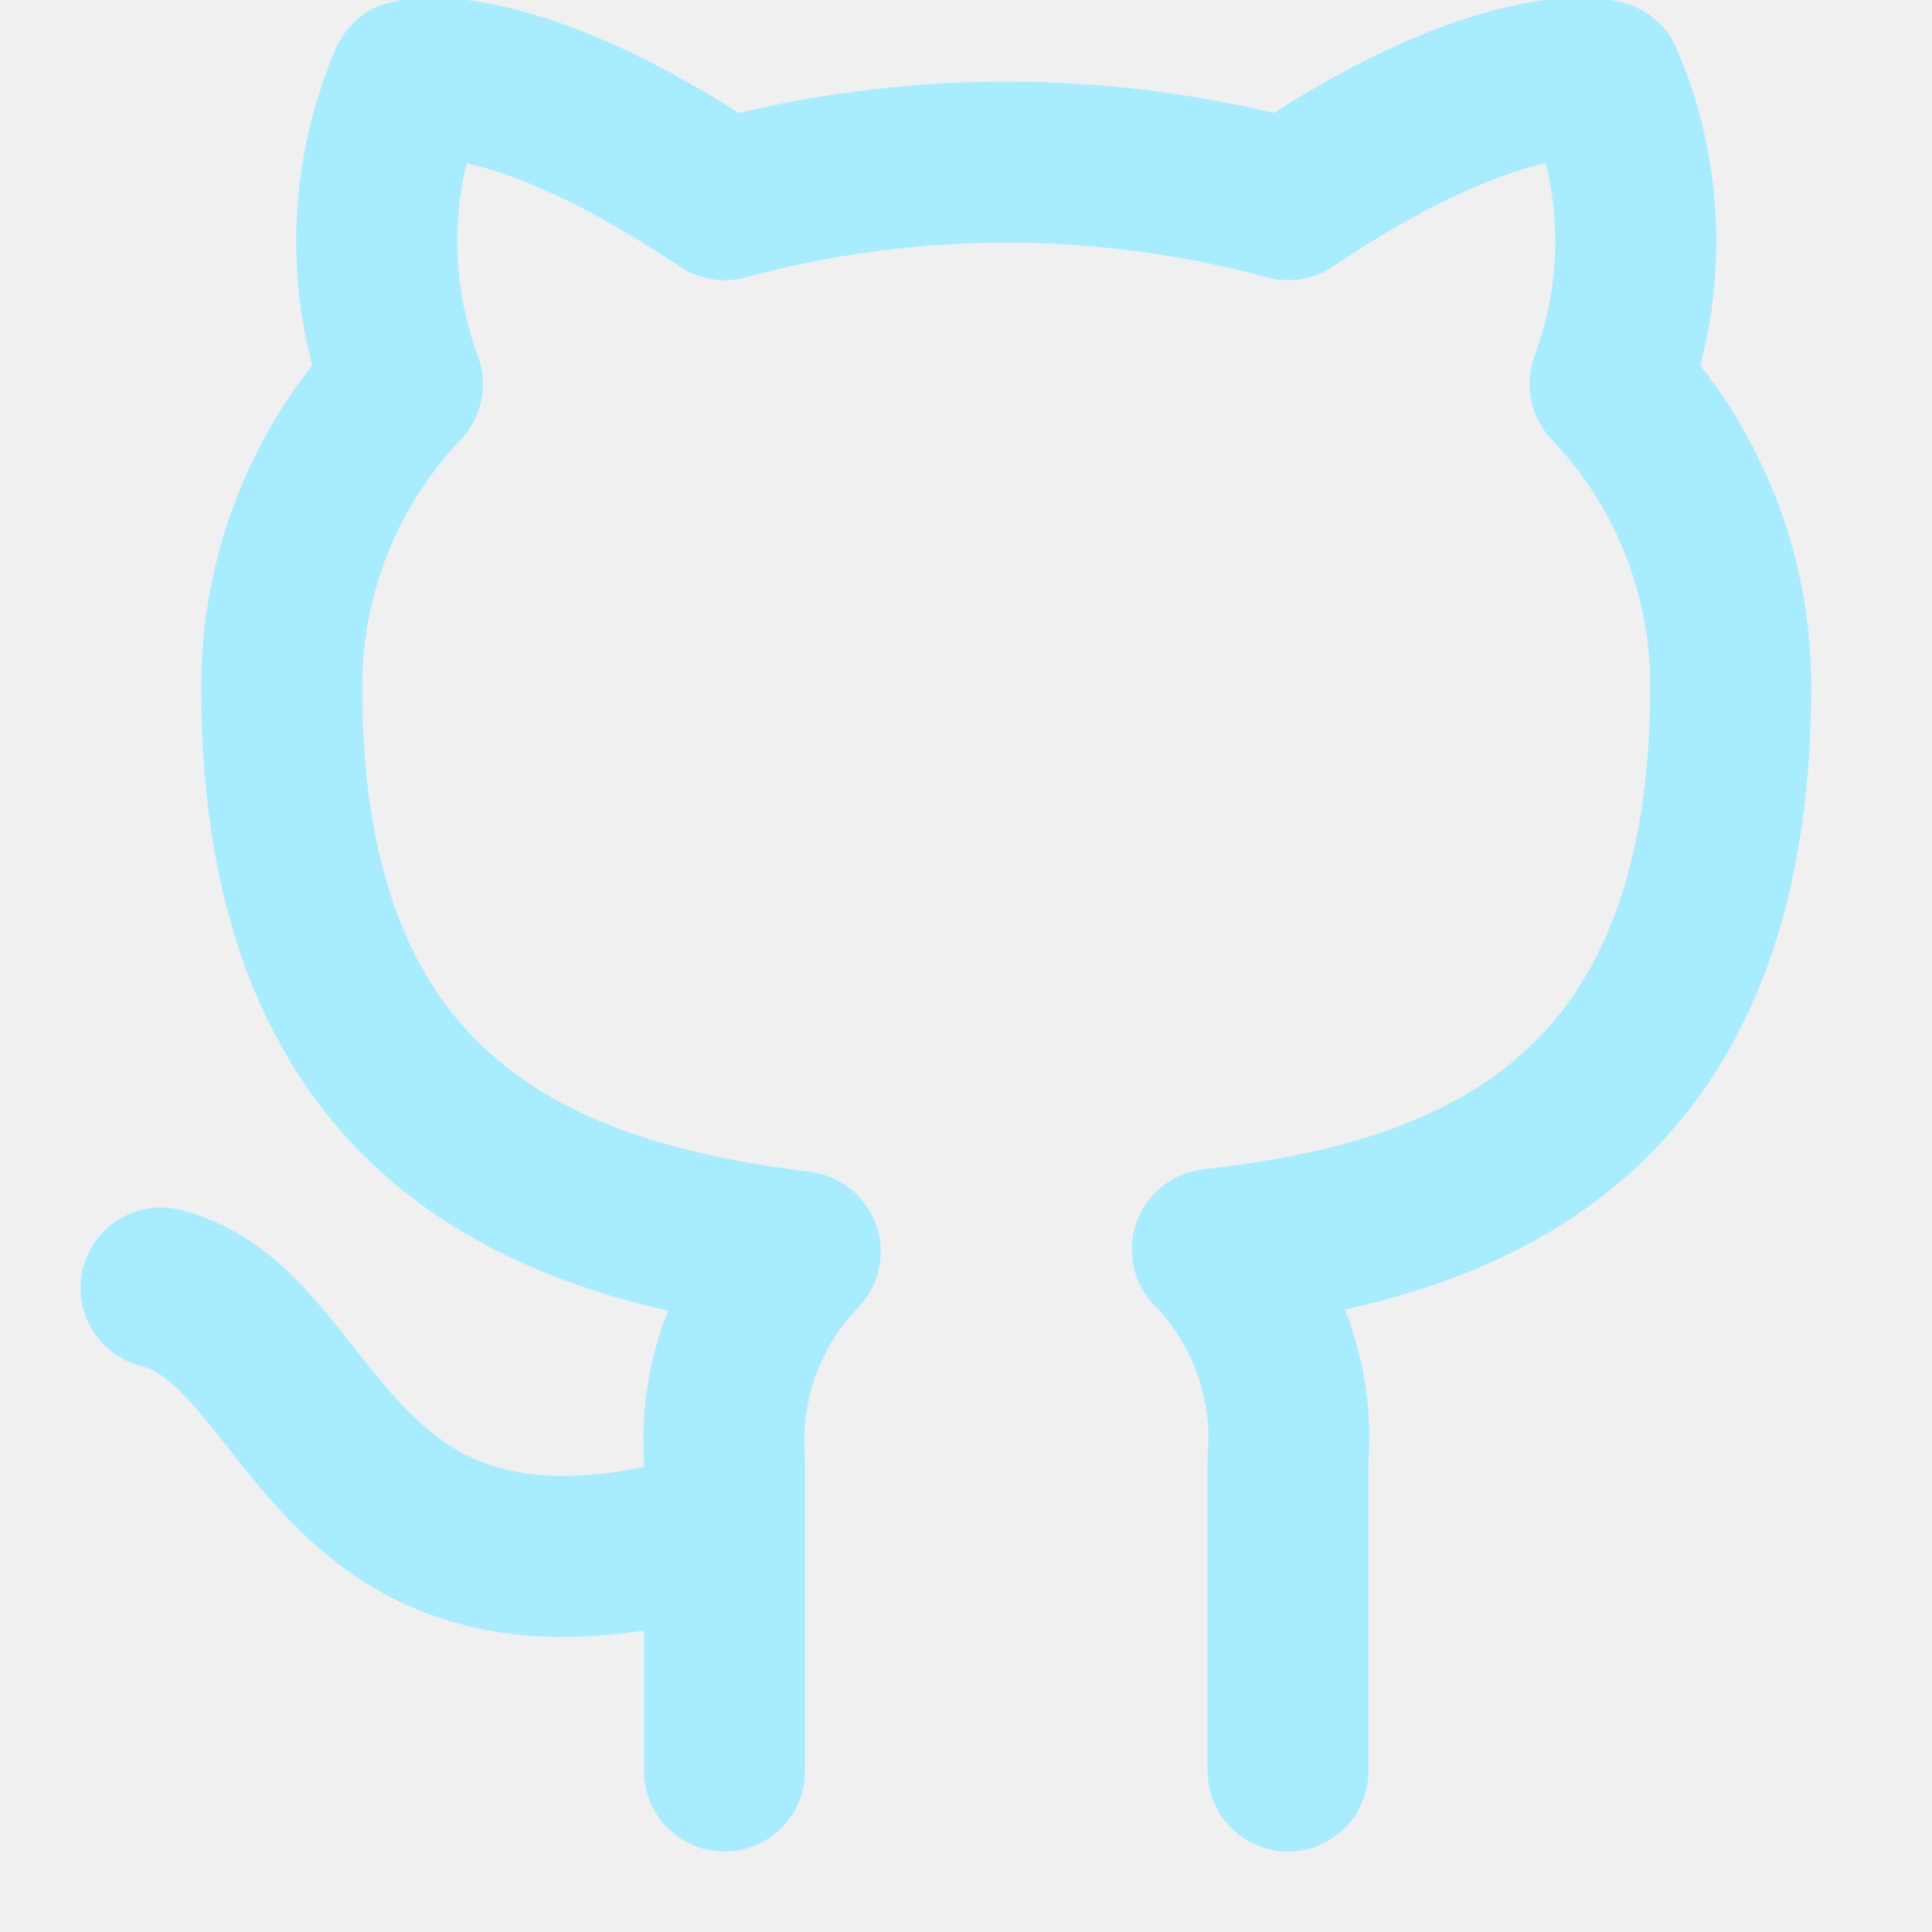
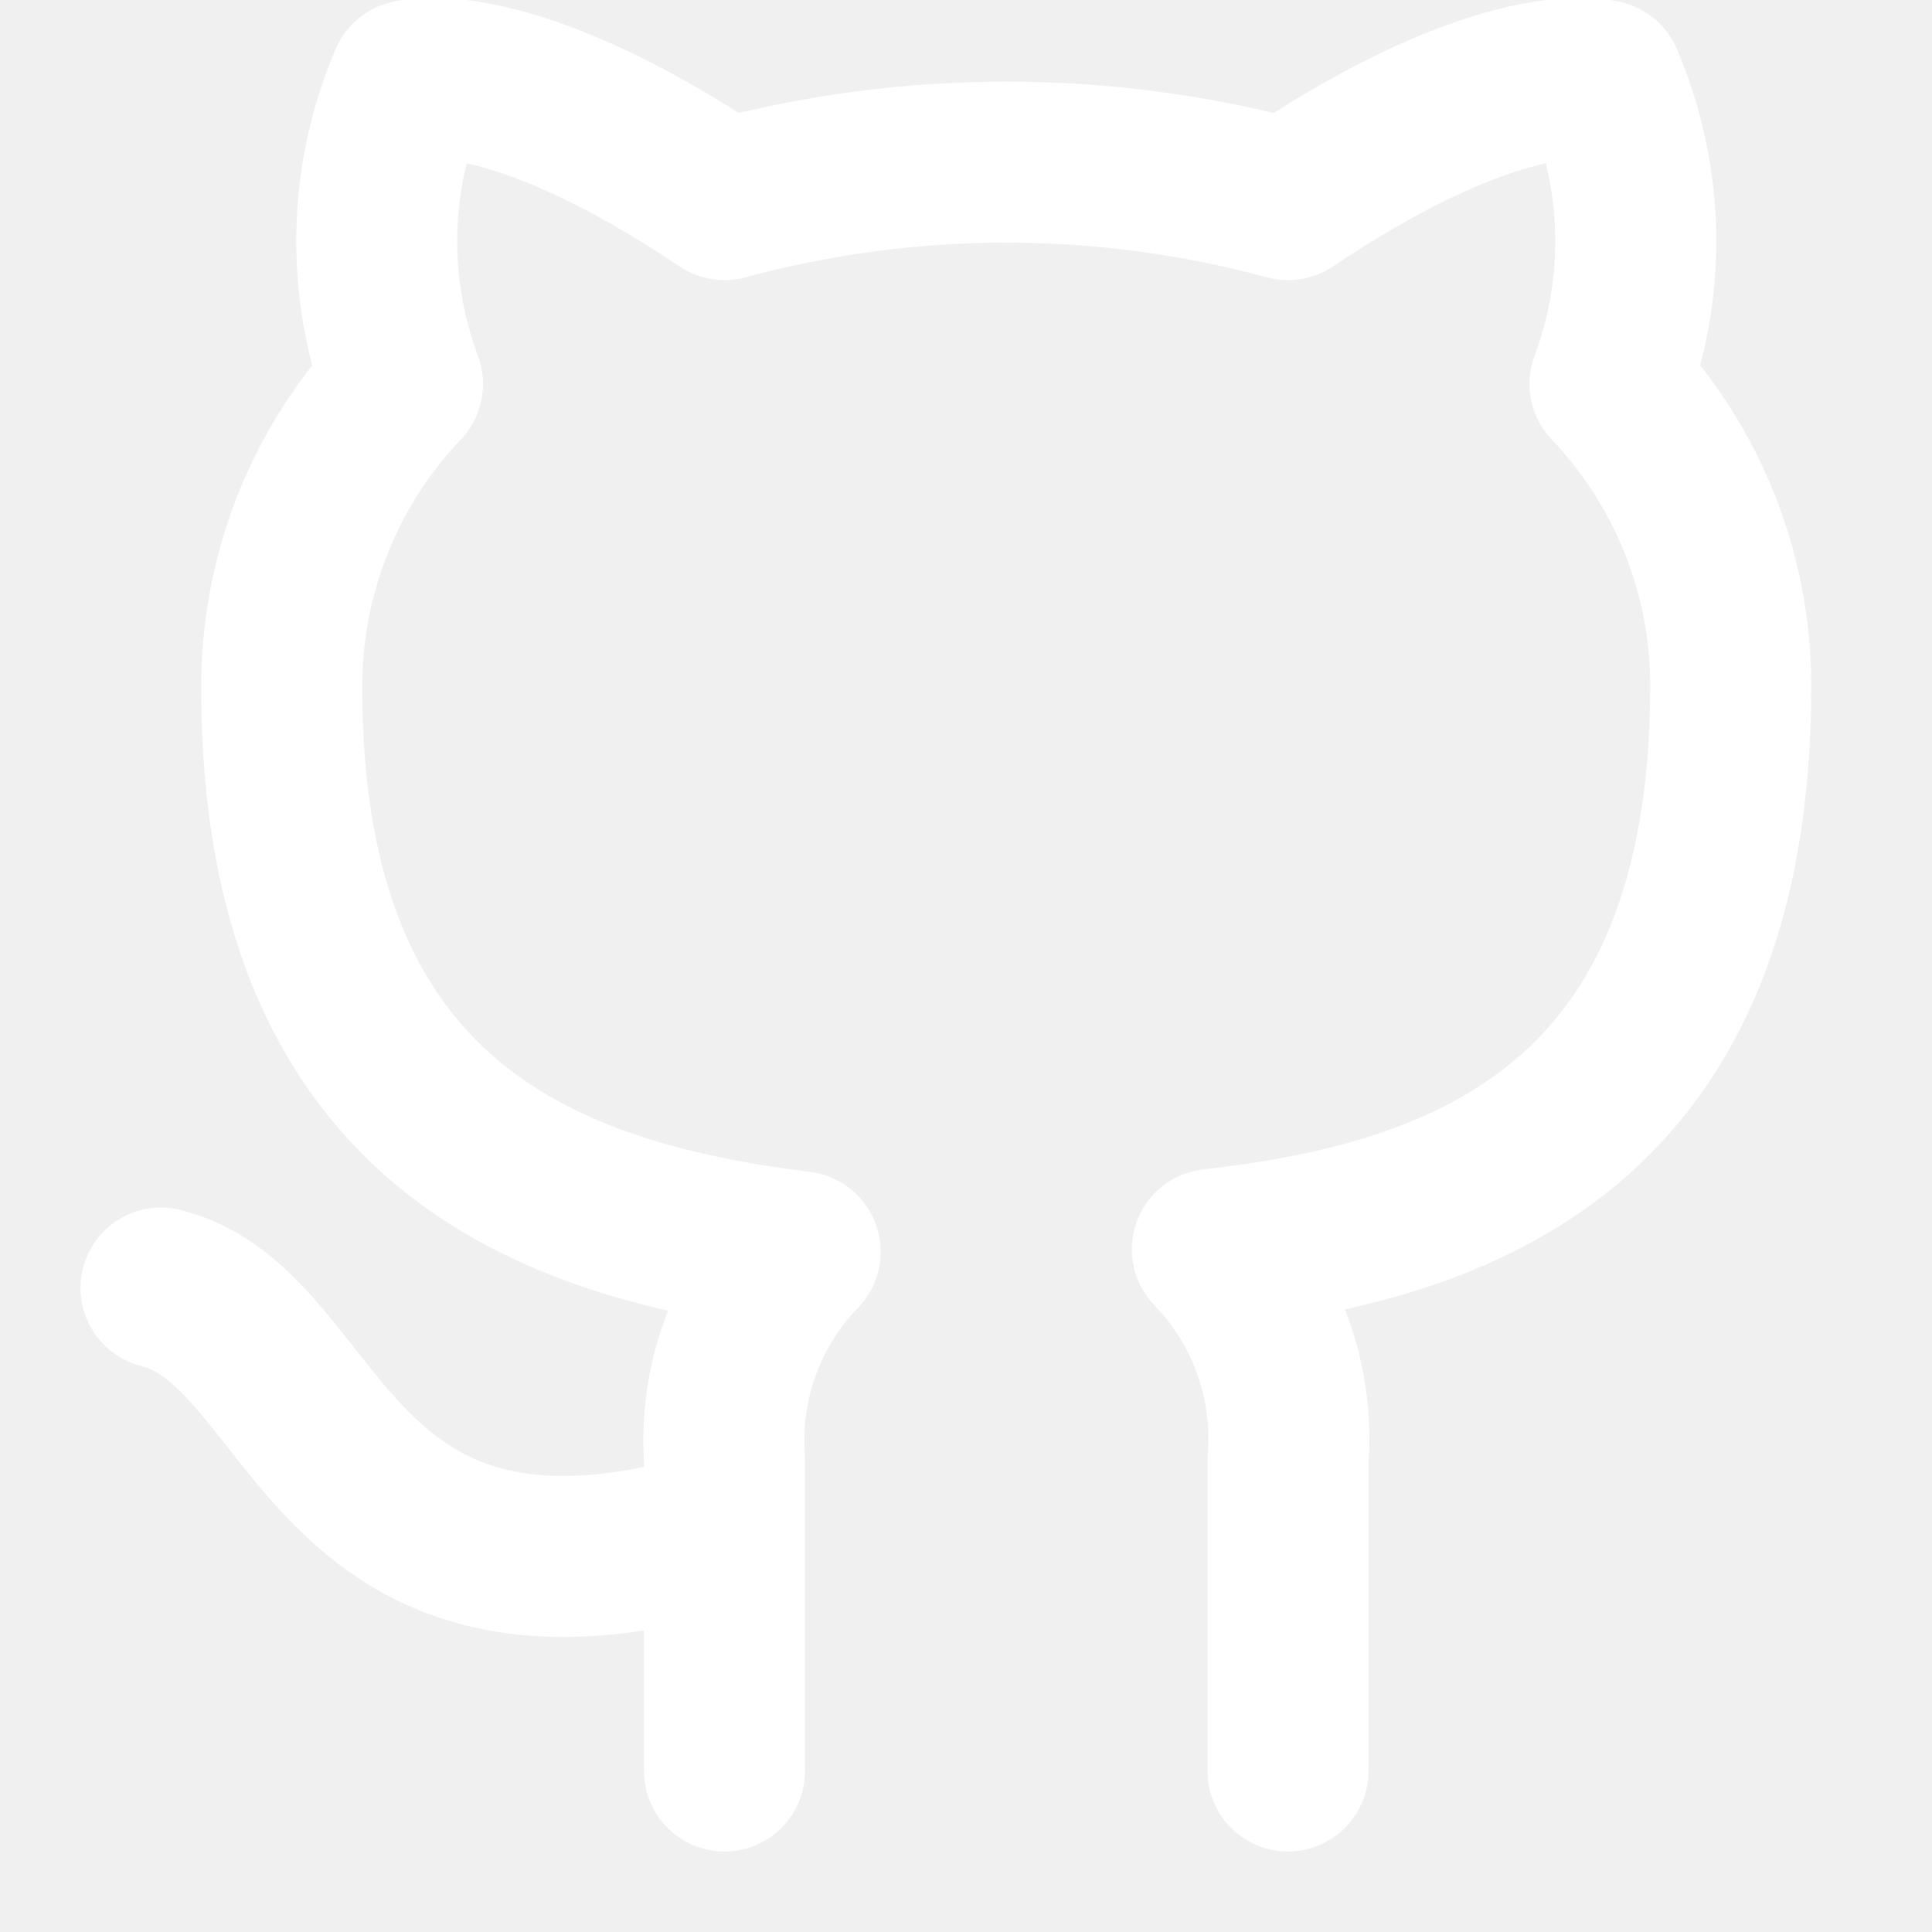
<svg xmlns="http://www.w3.org/2000/svg" width="24" height="24" viewBox="0 0 24 24" fill="none">
  <g clip-path="url(#clip0_1675_254)">
-     <path d="M9 19C4 20.5 4 16.5 2 16M16 22V18.13C16.038 17.653 15.973 17.174 15.811 16.724C15.649 16.274 15.393 15.864 15.06 15.52C18.2 15.17 21.5 13.98 21.5 8.52C21.5 7.124 20.963 5.781 20 4.77C20.456 3.549 20.424 2.198 19.91 1C19.91 1 18.73 0.65 16 2.48C13.708 1.859 11.292 1.859 9 2.48C6.27 0.65 5.09 1 5.09 1C4.576 2.198 4.544 3.549 5 4.77C4.03 5.789 3.493 7.144 3.5 8.55C3.5 13.97 6.8 15.16 9.94 15.55C9.611 15.89 9.357 16.296 9.195 16.74C9.033 17.184 8.967 17.658 9 18.13V22" stroke="#A8ECFF" stroke-width="2" stroke-linecap="round" stroke-linejoin="round" />
+     <path d="M9 19C4 20.5 4 16.5 2 16M16 22V18.13C16.038 17.653 15.973 17.174 15.811 16.724C15.649 16.274 15.393 15.864 15.06 15.52C18.2 15.17 21.5 13.98 21.5 8.52C21.5 7.124 20.963 5.781 20 4.77C20.456 3.549 20.424 2.198 19.91 1C19.91 1 18.73 0.65 16 2.48C13.708 1.859 11.292 1.859 9 2.48C6.27 0.65 5.09 1 5.09 1C4.576 2.198 4.544 3.549 5 4.77C4.03 5.789 3.493 7.144 3.5 8.55C3.5 13.97 6.8 15.16 9.94 15.55C9.611 15.89 9.357 16.296 9.195 16.74C9.033 17.184 8.967 17.658 9 18.13V22" stroke="#ffffff" stroke-width="2" stroke-linecap="round" stroke-linejoin="round" />
  </g>
  <defs>
    <clipPath id="clip0_1675_254">
      <rect width="24" height="24" fill="white" />
    </clipPath>
  </defs>
</svg>
